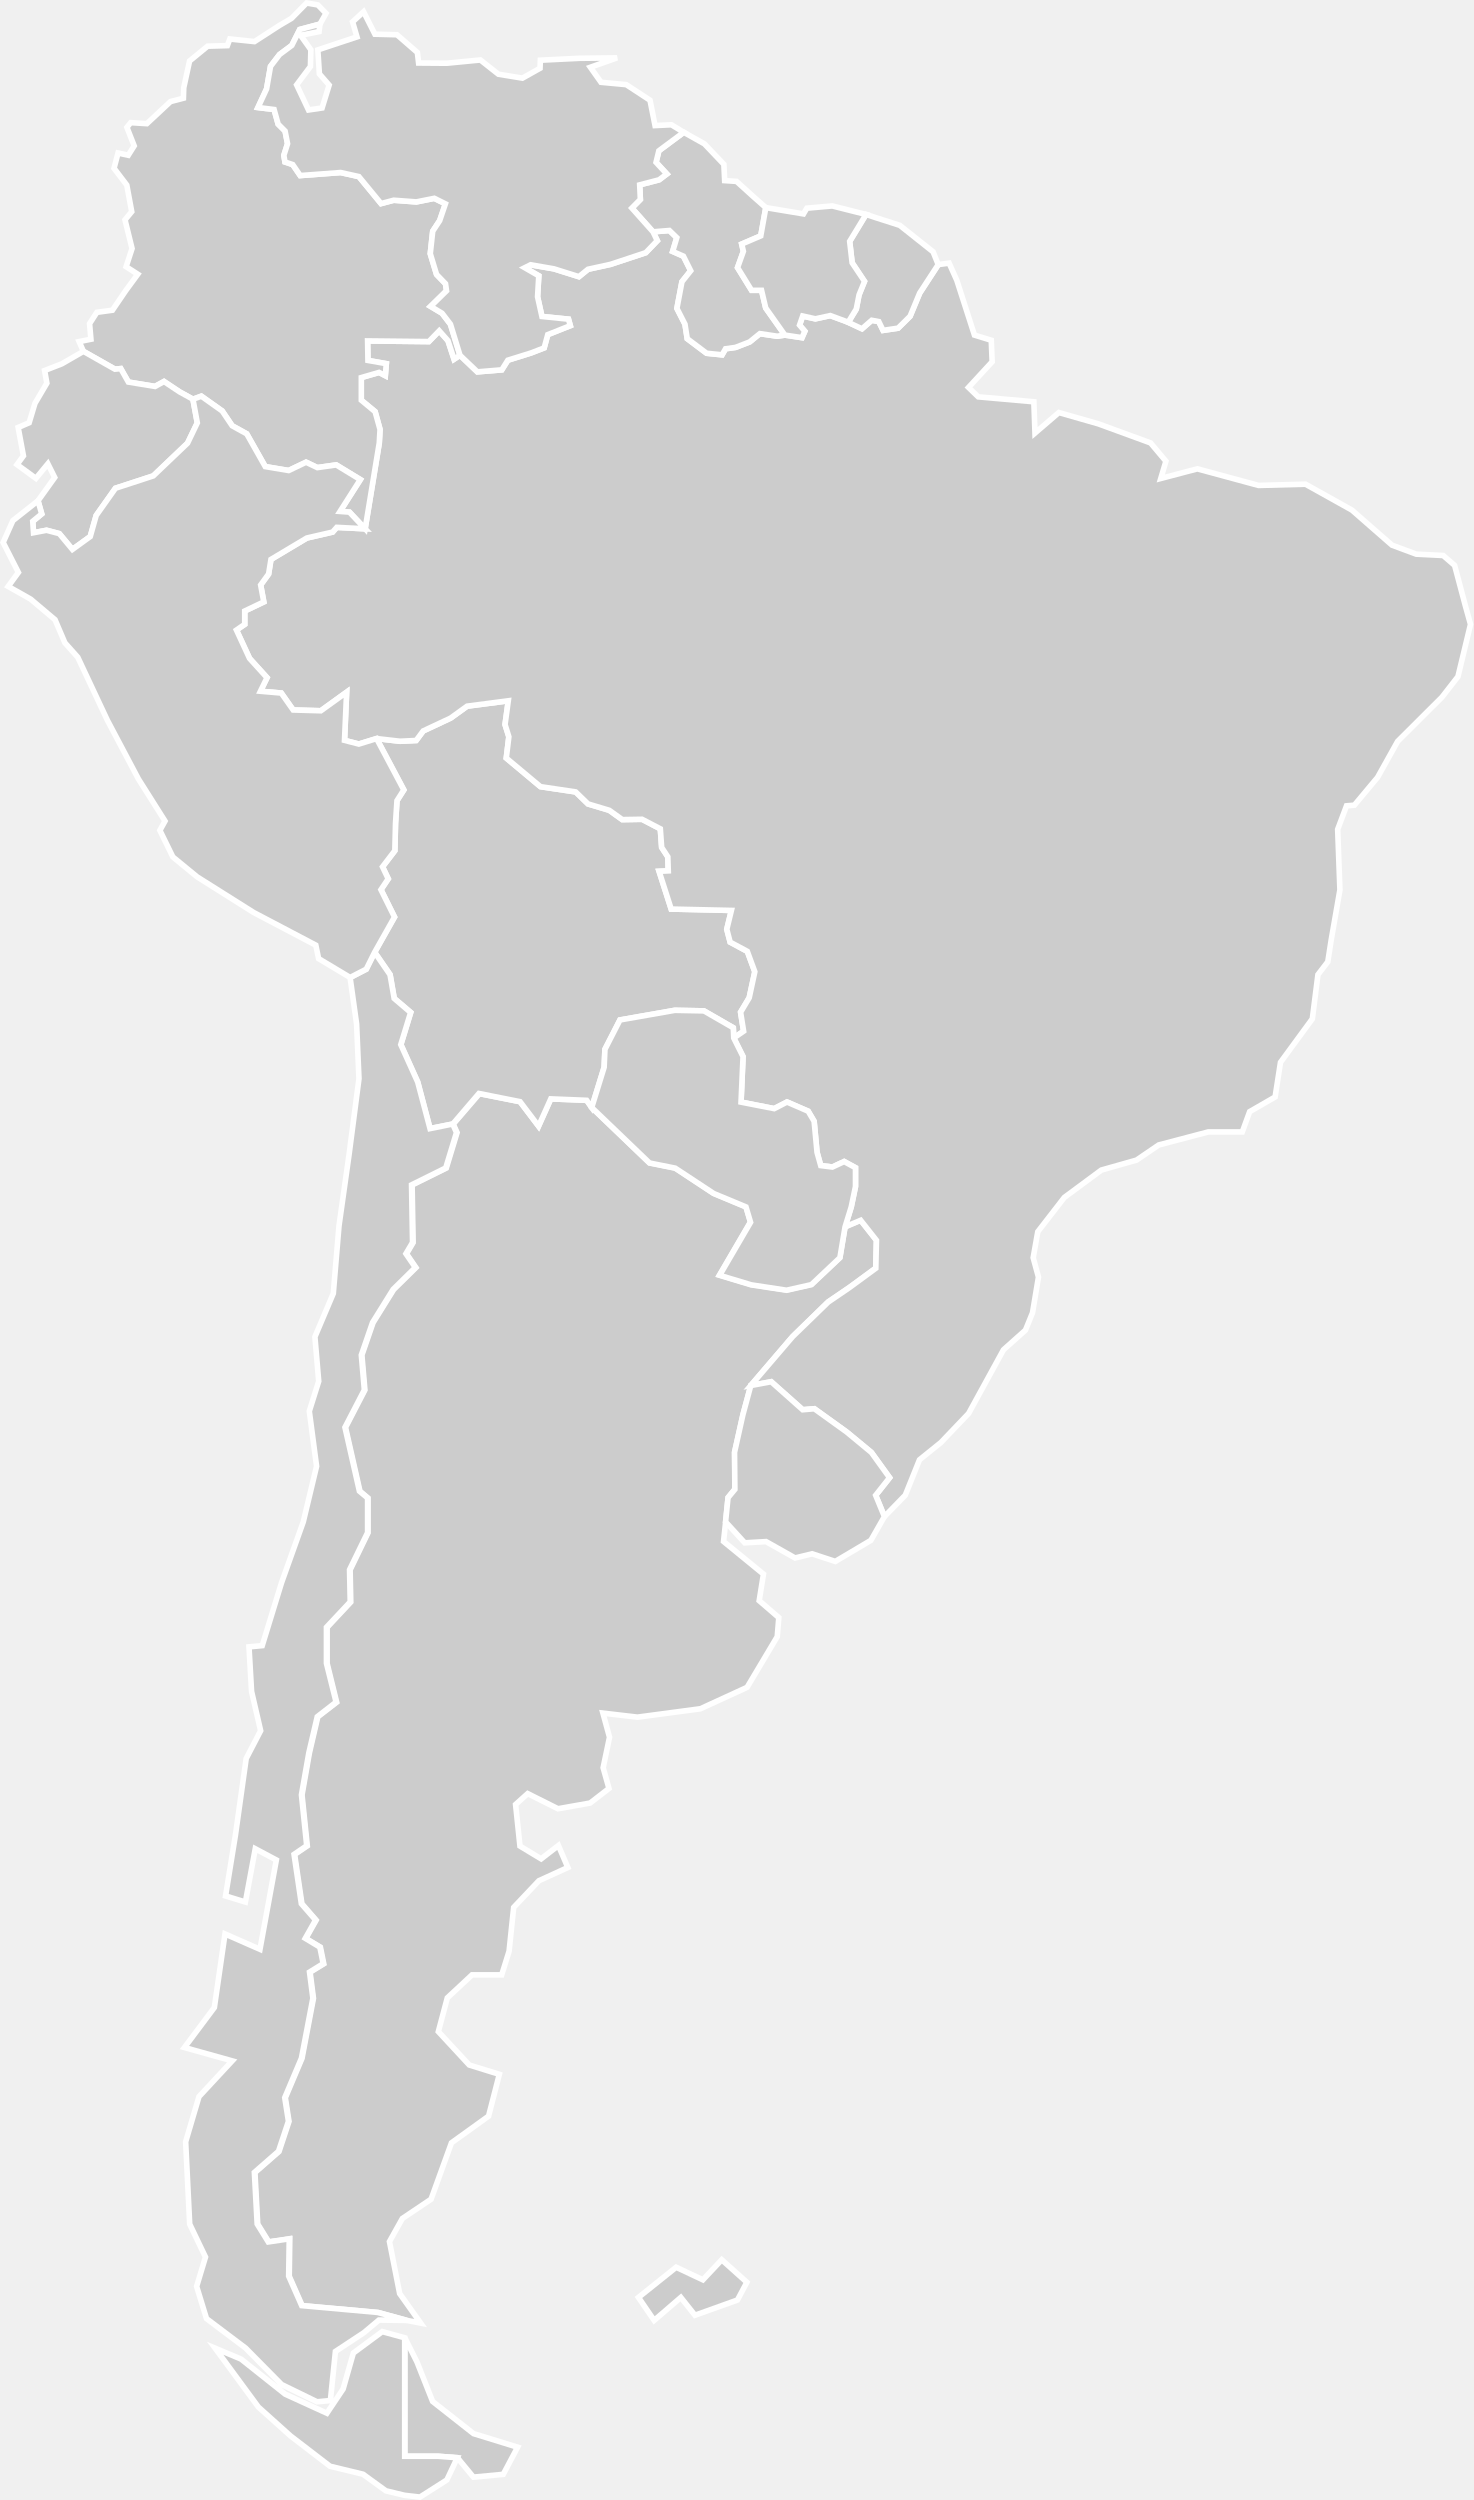
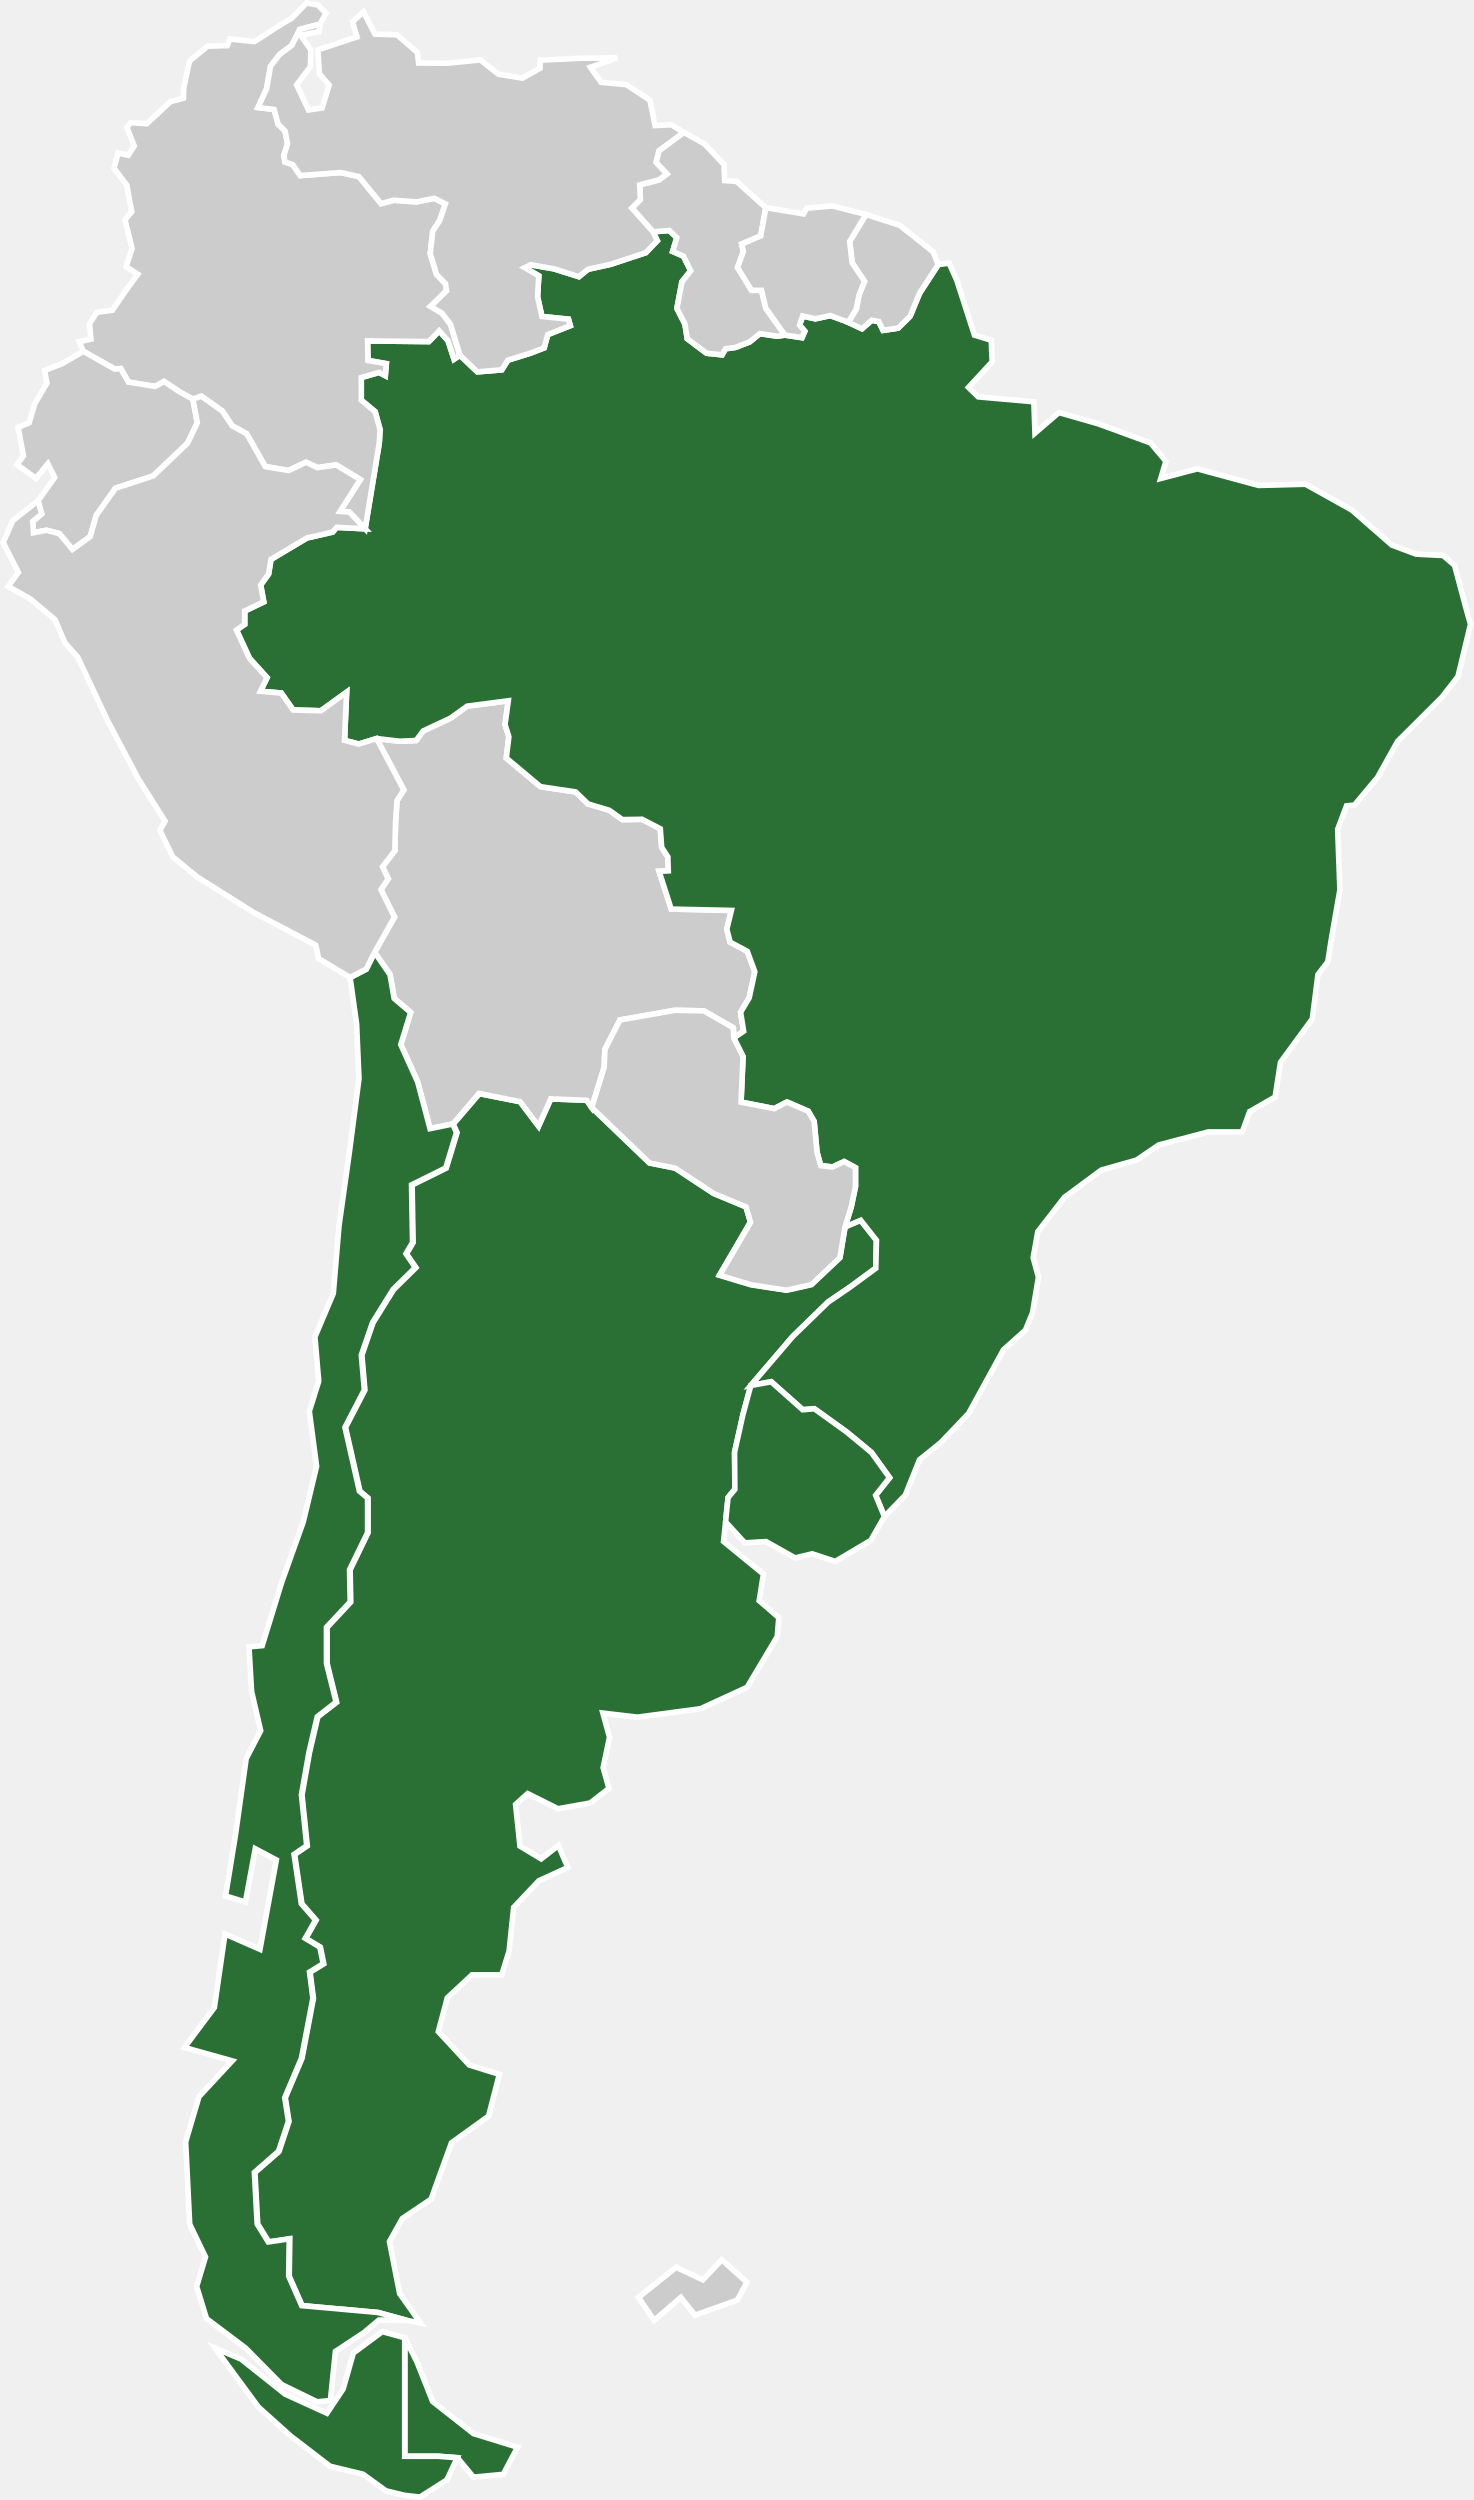
<svg xmlns="http://www.w3.org/2000/svg" id="Layer_2" data-name="Layer 2" viewBox="0 0 131.43 223">
  <defs>
    <style>
      .cls-1 {
        fill: #ccc;
        stroke: #fff;
        stroke-width: .5px;
      }
+       .dinosaurs {
+         fill: #2a7035;
+       }
    </style>
  </defs>
  <g id="Layer_1-2" data-name="Layer 1">
    <g>
-       <path id="AR" class="cls-1" d="M44.89,220.71l-2.66.25-1.43-1.73-1.69-.13h-3v-10.57l1.08,2.15,1.4,3.53,3.65,2.87,3.93,1.21-1.28,2.42ZM46.39,98.27l1.65,2.18,1.09-2.43,3.2.12.45.64,5.15,4.94,2.29.46,3.43,2.26,2.89,1.2.4,1.36-2.76,4.73,2.83.85,3.15.48,2.22-.5,2.54-2.4.46-2.74,1.39-.59,1.41,1.79-.06,2.49-2.36,1.73-1.88,1.28-3.16,3.08-3.74,4.37-.7,2.59-.75,3.37.03,3.3-.61.74-.22,2.17-.19,1.76,3.56,2.91-.38,2.37,1.75,1.51-.14,1.7-2.69,4.52-4.16,1.91-5.62.75-3.08-.36.59,2.15-.57,2.72.52,1.85-1.68,1.3-2.87.51-2.7-1.35-1.08.97.39,3.71,1.89,1.14,1.54-1.19.84,1.96-2.58,1.18-2.25,2.38-.41,3.91-.66,2.11h-2.65s-2.2,2.05-2.2,2.05l-.8,3.01,2.76,2.98,2.68.83-.96,3.73-3.31,2.38-1.82,5.03-2.56,1.72-1.15,2.06.91,4.64,1.87,2.63-1.18-.23-2.6-.71-6.78-.61-1.16-2.63.05-3.33-1.87.28-.99-1.6-.25-4.6,2.15-1.88.89-2.68-.33-2.11,1.49-3.52,1.02-5.35-.3-2.33,1.22-.75-.3-1.48-1.3-.78.92-1.63-1.27-1.46-.65-4.4,1.13-.77-.47-4.54.66-3.75.75-3.22,1.68-1.3-.85-3.46v-3.22s2.11-2.26,2.11-2.26l-.06-2.87,1.6-3.31v-3.09s-.72-.61-.72-.61l-1.29-5.69,1.73-3.34-.27-3.11,1-2.9,1.84-2.96,1.98-1.95-.84-1.23.59-1-.09-5.14,3.05-1.51.96-3.16-.34-.76,2.34-2.72,3.62.72Z" />
+       <path id="AR" class="cls-1 dinosaurs" d="M44.89,220.71l-2.66.25-1.43-1.73-1.69-.13h-3v-10.57l1.08,2.15,1.4,3.53,3.65,2.87,3.93,1.21-1.28,2.42ZM46.39,98.27l1.65,2.18,1.09-2.43,3.2.12.45.64,5.15,4.94,2.29.46,3.43,2.26,2.89,1.2.4,1.36-2.76,4.73,2.83.85,3.15.48,2.22-.5,2.54-2.4.46-2.74,1.39-.59,1.41,1.79-.06,2.49-2.36,1.73-1.88,1.28-3.16,3.08-3.74,4.37-.7,2.59-.75,3.37.03,3.3-.61.74-.22,2.17-.19,1.76,3.56,2.91-.38,2.37,1.75,1.51-.14,1.7-2.69,4.52-4.16,1.91-5.62.75-3.08-.36.59,2.15-.57,2.72.52,1.85-1.68,1.3-2.87.51-2.7-1.35-1.08.97.39,3.71,1.89,1.14,1.54-1.19.84,1.96-2.58,1.18-2.25,2.38-.41,3.91-.66,2.11h-2.65s-2.2,2.05-2.2,2.05l-.8,3.01,2.76,2.98,2.68.83-.96,3.73-3.31,2.38-1.82,5.03-2.56,1.72-1.15,2.06.91,4.64,1.87,2.63-1.18-.23-2.6-.71-6.78-.61-1.16-2.63.05-3.33-1.87.28-.99-1.6-.25-4.6,2.15-1.88.89-2.68-.33-2.11,1.49-3.52,1.02-5.35-.3-2.33,1.22-.75-.3-1.48-1.3-.78.92-1.63-1.27-1.46-.65-4.4,1.13-.77-.47-4.54.66-3.75.75-3.22,1.68-1.3-.85-3.46v-3.22s2.11-2.26,2.11-2.26l-.06-2.87,1.6-3.31v-3.09s-.72-.61-.72-.61l-1.29-5.69,1.73-3.34-.27-3.11,1-2.9,1.84-2.96,1.98-1.95-.84-1.23.59-1-.09-5.14,3.05-1.51.96-3.16-.34-.76,2.34-2.72,3.62.72Z" />
      <path id="BO" class="cls-1" d="M52.33,98.15l-3.2-.13-1.09,2.43-1.65-2.18-3.67-.73-2.33,2.72-2.03.41-1.1-4.15-1.5-3.34.88-2.87-1.47-1.25-.37-2.12-1.38-2,1.77-3.14-1.21-2.44.65-.97-.51-1.07,1.1-1.44.06-2.44.13-2.02.61-.96-2.43-4.58,2.09.24,1.44-.07.63-.85,2.45-1.15,1.47-1.06,3.67-.48-.29,2.12.34,1.09-.23,1.9,3.05,2.55,3.14.47,1.1,1.07,1.9.57,1.16.83,1.76-.03,1.63.85.12,1.66.55.84.04,1.25-.82.04,1.08,3.37,5.37.12-.41,1.68.3,1.15,1.53.82.67,1.82-.5,2.32-.77,1.29.27,1.69-.88.61-.04-.91-2.62-1.51-2.6-.05-4.89.86-1.34,2.62-.07,1.6-1.11,3.59-.45-.64Z" />
-       <path id="BR" class="cls-1" d="M66.97,123.59l3.74-4.37,3.17-3.08,1.88-1.28,2.36-1.73.06-2.49-1.41-1.79-1.39.59.55-1.78.38-1.82v-1.68l-1.01-.55-1.05.49-1.04-.13-.33-1.18-.26-2.77-.53-.9-1.89-.82-1.14.59-2.96-.58.18-4.06-.83-1.66.88-.61-.27-1.69.77-1.29.5-2.32-.67-1.82-1.53-.82-.3-1.15.41-1.68-5.37-.12-1.08-3.37.82-.04-.04-1.25-.55-.84-.12-1.66-1.63-.85-1.76.03-1.16-.83-1.9-.57-1.1-1.07-3.14-.47-3.05-2.55.23-1.9-.34-1.09.29-2.12-3.67.48-1.47,1.06-2.45,1.15-.63.85-1.44.07-2.09-.24-1.58.49-1.28-.33.19-4.3-2.3,1.66-2.47-.07-1.06-1.51-1.86-.16.59-1.21-1.56-1.72-1.17-2.53.74-.51v-1.19l1.7-.81-.28-1.51.71-.98.21-1.3,3.2-1.91,2.3-.53.37-.42,2.53.13,1.26-7.65.07-1.21-.44-1.59-1.24-1.02v-2.02s1.59-.46,1.59-.46l.56.29.09-1.07-1.64-.29-.03-1.74,5.46.06.93-.96.78.88.54,1.65.53-.35,1.55,1.48,2.18-.18.54-.86,2.08-.65,1.16-.45.32-1.18,2.01-.8-.16-.58-2.37-.24-.39-1.76.11-1.87-1.25-.72.52-.26,2.08.36,2.23.7.81-.66,2.01-.44,3.14-1.04,1.03-1.07-.38-.79,1.46-.12.66.64-.37,1.23.96.42.65,1.3-.78.98-.45,2.38.72,1.41.2,1.29,1.73,1.3,1.38.14.31-.54.88-.12,1.27-.49.91-.74,1.55.23.68-.1,1.53.23.25-.57-.47-.55.28-.81,1.13.25,1.33-.29,1.6.59,1.23.58.87-.76.62.12.39.79,1.34-.2,1.07-1.06.86-2.06,1.66-2.55.96-.13.69,1.54,1.57,4.88,1.5.46.08,1.92-2.11,2.29.87.84,4.96.44.1,2.79,2.13-1.83,3.53,1.01,4.65,1.7,1.37,1.63-.46,1.54,3.26-.86,5.46,1.48,4.19-.11,4.14,2.31,3.58,3.13,2.16.8,2.4.12,1.02.88.95,3.57.47,1.69-1.12,4.66-1.43,1.84-3.95,3.94-1.79,3.21-2.07,2.48-.7.06-.79,2.1.2,5.4-.78,4.48-.3,1.93-.88,1.15-.5,3.94-2.84,3.88-.48,3.09-2.27,1.31-.66,1.81h-3.04s-4.41,1.16-4.41,1.16l-1.98,1.35-3.14.89-3.3,2.44-2.37,3.06-.41,2.32.47,1.73-.53,3.18-.63,1.55-1.96,1.75-3.11,5.68-2.47,2.59-1.91,1.54-1.27,3.16-1.86,1.91-.78-1.9,1.24-1.57-1.62-2.25-2.2-1.82-2.89-2.08-1.04.09-2.81-2.5-1.82.34Z" />
-       <path id="CL" class="cls-1" d="M36.1,208.53v10.57h3l1.69.13-.93,1.98-2.4,1.53-1.38-.16-1.66-.4-2.04-1.48-2.94-.71-3.53-2.71-2.86-2.57-3.86-5.25,2.31.97,3.94,3.13,3.72,1.7,1.45-2.17.91-3.2,2.58-1.91,2,.55ZM37.26,96.52l1.1,4.15,2.02-.41.34.76-.96,3.16-3.05,1.51.09,5.14-.59,1,.84,1.23-1.98,1.95-1.84,2.96-1,2.9.27,3.11-1.73,3.34,1.29,5.69.73.61v3.09s-1.61,3.31-1.61,3.31l.06,2.87-2.12,2.26v3.22s.86,3.46.86,3.46l-1.68,1.3-.75,3.22-.66,3.75.47,4.54-1.13.77.65,4.4,1.27,1.46-.92,1.63,1.3.78.3,1.48-1.22.75.3,2.33-1.02,5.35-1.49,3.52.33,2.11-.89,2.68-2.15,1.88.25,4.6.99,1.6,1.87-.28-.05,3.33,1.16,2.63,6.78.61,2.6.71-2.49-.03-1.35,1.13-2.53,1.67-.45,4.38-1.19.11-3.16-1.54-3.21-3.25h0l-3.49-2.63-.88-2.87.79-2.62-1.41-2.94-.36-7.34,1.19-4.03,2.96-3.19-4.26-1.19,2.67-3.57.95-6.56,3.12,1.37,1.46-7.97-1.88-1-.88,4.75-1.77-.54.88-5.42.96-6.84,1.29-2.48-.81-3.5-.23-3.98,1.18-.11,1.72-5.6,1.94-5.43,1.19-4.97-.65-4.91.84-2.67-.34-3.96,1.64-3.87.51-6.04.9-6.37.88-6.75-.21-4.87-.58-4.15,1.44-.75.75-1.5,1.37,1.99.37,2.12,1.47,1.25-.88,2.87,1.51,3.34Z" />
+       <path id="BR" class="cls-1 dinosaurs" d="M66.97,123.59l3.74-4.37,3.17-3.08,1.88-1.28,2.36-1.73.06-2.49-1.41-1.79-1.39.59.55-1.78.38-1.82v-1.68l-1.01-.55-1.05.49-1.04-.13-.33-1.18-.26-2.77-.53-.9-1.89-.82-1.14.59-2.96-.58.18-4.06-.83-1.66.88-.61-.27-1.69.77-1.29.5-2.32-.67-1.82-1.53-.82-.3-1.15.41-1.68-5.37-.12-1.08-3.37.82-.04-.04-1.25-.55-.84-.12-1.66-1.63-.85-1.76.03-1.16-.83-1.9-.57-1.1-1.07-3.14-.47-3.05-2.55.23-1.9-.34-1.09.29-2.12-3.67.48-1.47,1.06-2.45,1.15-.63.85-1.44.07-2.09-.24-1.58.49-1.28-.33.19-4.3-2.3,1.66-2.47-.07-1.06-1.51-1.86-.16.59-1.21-1.56-1.72-1.17-2.53.74-.51v-1.19l1.7-.81-.28-1.51.71-.98.21-1.3,3.2-1.91,2.3-.53.37-.42,2.53.13,1.26-7.65.07-1.21-.44-1.59-1.24-1.02v-2.02s1.59-.46,1.59-.46l.56.29.09-1.07-1.64-.29-.03-1.74,5.46.06.93-.96.78.88.54,1.65.53-.35,1.55,1.48,2.18-.18.54-.86,2.08-.65,1.16-.45.32-1.18,2.01-.8-.16-.58-2.37-.24-.39-1.76.11-1.87-1.25-.72.52-.26,2.08.36,2.23.7.81-.66,2.01-.44,3.14-1.04,1.03-1.07-.38-.79,1.46-.12.66.64-.37,1.23.96.42.65,1.3-.78.98-.45,2.38.72,1.41.2,1.29,1.73,1.3,1.38.14.31-.54.88-.12,1.27-.49.91-.74,1.55.23.68-.1,1.53.23.25-.57-.47-.55.28-.81,1.13.25,1.33-.29,1.6.59,1.23.58.87-.76.62.12.39.79,1.34-.2,1.07-1.06.86-2.06,1.66-2.55.96-.13.69,1.54,1.57,4.88,1.5.46.08,1.92-2.11,2.29.87.84,4.96.44.1,2.79,2.13-1.83,3.53,1.01,4.65,1.7,1.37,1.63-.46,1.54,3.26-.86,5.46,1.48,4.19-.11,4.14,2.31,3.58,3.13,2.16.8,2.4.12,1.02.88.95,3.57.47,1.69-1.12,4.66-1.43,1.84-3.95,3.94-1.79,3.21-2.07,2.48-.7.06-.79,2.1.2,5.4-.78,4.48-.3,1.93-.88,1.15-.5,3.94-2.84,3.88-.48,3.09-2.27,1.31-.66,1.81h-3.04s-4.41,1.16-4.41,1.16l-1.98,1.35-3.14.89-3.3,2.44-2.37,3.06-.41,2.32.47,1.73-.53,3.18-.63,1.55-1.96,1.75-3.11,5.68-2.47,2.59-1.91,1.54-1.27,3.16-1.86,1.91-.78-1.9,1.24-1.57-1.62-2.25-2.2-1.82-2.89-2.08-1.04.09-2.81-2.5-1.82.34Z" />
+       <path id="CL" class="cls-1 dinosaurs" d="M36.1,208.53v10.57h3l1.69.13-.93,1.98-2.4,1.53-1.38-.16-1.66-.4-2.04-1.48-2.94-.71-3.53-2.71-2.86-2.57-3.86-5.25,2.31.97,3.94,3.13,3.72,1.7,1.45-2.17.91-3.2,2.58-1.91,2,.55ZM37.26,96.52l1.1,4.15,2.02-.41.34.76-.96,3.16-3.05,1.51.09,5.14-.59,1,.84,1.23-1.98,1.95-1.84,2.96-1,2.9.27,3.11-1.73,3.34,1.29,5.69.73.61v3.09s-1.61,3.31-1.61,3.31l.06,2.87-2.12,2.26v3.22s.86,3.46.86,3.46l-1.68,1.3-.75,3.22-.66,3.75.47,4.54-1.13.77.65,4.4,1.27,1.46-.92,1.63,1.3.78.3,1.48-1.22.75.3,2.33-1.02,5.35-1.49,3.52.33,2.11-.89,2.68-2.15,1.88.25,4.6.99,1.6,1.87-.28-.05,3.33,1.16,2.63,6.78.61,2.6.71-2.49-.03-1.35,1.13-2.53,1.67-.45,4.38-1.19.11-3.16-1.54-3.21-3.25h0l-3.49-2.63-.88-2.87.79-2.62-1.41-2.94-.36-7.34,1.19-4.03,2.96-3.19-4.26-1.19,2.67-3.57.95-6.56,3.12,1.37,1.46-7.97-1.88-1-.88,4.75-1.77-.54.88-5.42.96-6.84,1.29-2.48-.81-3.5-.23-3.98,1.18-.11,1.72-5.6,1.94-5.43,1.19-4.97-.65-4.91.84-2.67-.34-3.96,1.64-3.87.51-6.04.9-6.37.88-6.75-.21-4.87-.58-4.15,1.44-.75.75-1.5,1.37,1.99.37,2.12,1.47,1.25-.88,2.87,1.51,3.34Z" />
      <path id="CO" class="cls-1" d="M17.21,35.61l-1.2-.66-1.38-.92-.8.44-2.38-.39-.68-1.2-.52.05-2.81-1.59-.38-.87,1.05-.21-.12-1.39.65-1.01,1.39-.19,1.19-1.75,1.07-1.46-1.04-.67.53-1.62-.63-2.56.6-.73-.44-2.37-1.14-1.5.36-1.36.91.2.53-.84-.65-1.65.34-.42,1.44.09,2.11-1.97,1.15-.3.03-.93.52-2.39,1.61-1.32,1.76-.05.22-.59,2.2.23,2.21-1.43,1.09-.64,1.35-1.37,1,.17.73.75-.54.96-1.8.48-.71,1.42-1.09.81-.81,1.06-.35,2.01-.77,1.66,1.44.18.36,1.3.62.62.22,1.13-.33,1.04.1.59.69.23.67.98,3.6-.27,1.63.36,1.98,2.41,1.13-.3,2.02.15,1.6-.32.99.49-.51,1.5-.62.94-.22,2.01.56,1.85.8.83.09.63-1.42,1.39,1.02.61.75.98.85,2.77-.53.35-.54-1.65-.78-.88-.93.96-5.46-.06.03,1.74,1.64.29-.09,1.07-.56-.29-1.58.46v2.02s1.23,1.02,1.23,1.02l.44,1.59-.07,1.21-1.26,7.65-1.4-1.49-.84-.06,1.81-2.84-2.15-1.31-1.68.24-1.01-.48-1.55.74-2.09-.35-1.65-2.92-1.3-.72-.89-1.32-1.86-1.32-.75.27Z" />
      <path id="EC" class="cls-1" d="M3.39,44.67l1.49-2.08-.61-1.22-1.07,1.3-1.68-1.23.57-.78-.47-2.53.98-.42.52-1.73,1.06-1.8-.2-1.13,1.54-.6,1.92-1.11,2.81,1.59.52-.05.68,1.2,2.38.39.8-.44,1.38.92,1.2.66.39,2.11-.87,1.81-3.06,2.92-3.37,1.1-1.72,2.43-.53,1.88-1.59,1.15-1.17-1.41-1.14-.3-1.16.22-.07-1.02.8-.66-.33-1.17Z" />
      <path id="FK" class="cls-1" d="M56.95,204.93l3.36-2.69,2.39,1.12,1.68-1.79,2.24,2.01-.84,1.58-3.79,1.36-1.26-1.59-2.38,2.05-1.4-2.05Z" />
      <path id="GF" class="cls-1" d="M81.18,28.21l-1.07,1.06-1.34.2-.38-.78-.63-.12-.87.76-1.22-.57.71-1.19.24-1.27.48-1.2-1.09-1.65-.22-1.91,1.46-2.41.95.31,2.06.66,2.97,2.36.46,1.14-1.66,2.55-.85,2.06Z" />
      <path id="GY" class="cls-1" d="M60.99,11.8l1.84,1.03,1.74,1.83.07,1.45,1.06.07,1.5,1.36,1.11.98-.45,2.52-1.7.73.15.65-.52,1.45,1.25,2.02h.89s.37,1.58.37,1.58l1.71,2.42-.68.1-1.55-.23-.91.74-1.27.49-.88.12-.31.54-1.38-.14-1.73-1.3-.2-1.29-.72-1.41.45-2.38.78-.98-.65-1.3-.96-.42.37-1.23-.66-.64-1.46.12-1.89-2.12.76-.77-.06-1.3,1.73-.45.69-.52-.96-1.04.25-1.03,2.22-1.65Z" />
      <path id="PE" class="cls-1" d="M33.42,84.94l-.75,1.51-1.44.74-2.81-1.68-.25-1.2-5.55-2.92-5.03-3.17-2.17-1.78-1.16-2.37.46-.83-2.37-3.75-2.77-5.24-2.64-5.62-1.15-1.29-.88-2.06-2.18-1.84-2-1.13.91-1.25-1.36-2.67.87-1.95,2.24-1.77.33,1.17-.8.66.07,1.02,1.16-.22,1.14.3,1.17,1.41,1.59-1.15.53-1.88,1.72-2.43,3.37-1.1,3.06-2.92.87-1.81-.39-2.11.75-.27,1.86,1.32.89,1.32,1.3.72,1.65,2.92,2.09.35,1.55-.74,1.01.48,1.68-.24,2.15,1.31-1.81,2.84.84.06,1.4,1.49-2.53-.13-.37.42-2.3.53-3.2,1.91-.21,1.3-.71.98.28,1.51-1.7.81v1.19l-.74.51,1.17,2.53,1.56,1.72-.59,1.21,1.86.16,1.06,1.51,2.47.07,2.3-1.66-.19,4.3,1.28.33,1.58-.49,2.43,4.58-.61.96-.13,2.02-.06,2.44-1.1,1.44.51,1.07-.65.97,1.21,2.44-1.77,3.14Z" />
      <path id="PY" class="cls-1" d="M52.78,98.79l1.11-3.59.07-1.6,1.34-2.62,4.89-.86,2.6.05,2.62,1.51.04.91.83,1.66-.18,4.06,2.96.58,1.14-.59,1.89.82.53.9.26,2.77.33,1.18,1.04.13,1.05-.49,1.01.55v1.68l-.38,1.82-.55,1.78-.46,2.75-2.54,2.4-2.22.5-3.15-.48-2.82-.85,2.76-4.73-.41-1.37-2.88-1.2-3.43-2.26-2.29-.46-5.16-4.95Z" />
      <path id="SR" class="cls-1" d="M68.31,18.52l3.36.56.3-.51,2.27-.2,3.01.76-1.46,2.4.22,1.91,1.11,1.66-.49,1.2-.25,1.27-.72,1.17-1.6-.59-1.33.29-1.13-.25-.28.81.47.55-.25.57-1.53-.23-1.71-2.42-.37-1.57h-.89s-1.25-2.03-1.25-2.03l.52-1.45-.15-.65,1.7-.73.45-2.52Z" />
-       <path id="UY" class="cls-1" d="M66.97,123.59l1.82-.34,2.81,2.5,1.04-.09,2.89,2.08,2.2,1.82,1.62,2.25-1.24,1.57.78,1.9-1.21,2.12-3.17,1.88-2.07-.68-1.52.37-2.59-1.46-1.9.11-1.71-1.87.22-2.16.61-.74-.03-3.3.75-3.37.7-2.59Z" />
+       <path id="UY" class="cls-1 dinosaurs" d="M66.97,123.59l1.82-.34,2.81,2.5,1.04-.09,2.89,2.08,2.2,1.82,1.62,2.25-1.24,1.57.78,1.9-1.21,2.12-3.17,1.88-2.07-.68-1.52.37-2.59-1.46-1.9.11-1.71-1.87.22-2.16.61-.74-.03-3.3.75-3.37.7-2.59Z" />
      <path id="VE" class="cls-1" d="M28.54,2.15l-.08.67-1.65.33.92,1.29-.04,1.49-1.23,1.64,1.06,2.24,1.21-.18.63-2.04-.87-1-.14-2.14,3.49-1.16-.39-1.34.98-.9,1.01,2,1.97.05,1.82,1.58.11.94,2.51.02,3-.29,1.61,1.27,2.14.35,1.57-.88.03-.72,3.48-.17,3.36-.04-2.38.84.95,1.34,2.25.21,2.12,1.39.45,2.26,1.46-.07,1.1.67-2.22,1.65-.25,1.03.96,1.04-.69.52-1.73.45.06,1.3-.76.77,1.89,2.12.38.79-1.03,1.07-3.14,1.04-2.01.44-.81.66-2.23-.7-2.08-.36-.52.26,1.25.72-.11,1.87.39,1.76,2.37.24.16.58-2.01.8-.32,1.18-1.16.45-2.08.65-.54.86-2.18.18-1.55-1.48-.85-2.77-.75-.98-1.02-.61,1.42-1.39-.09-.63-.8-.83-.56-1.85.22-2.01.62-.94.51-1.5-.99-.49-1.6.32-2.02-.15-1.13.3-1.98-2.41-1.63-.36-3.6.27-.67-.98-.69-.23-.1-.59.33-1.04-.22-1.13-.62-.62-.36-1.3-1.44-.18.77-1.66.35-2.01.81-1.06,1.09-.81.71-1.42,1.8-.48Z" />
    </g>
  </g>
</svg>
